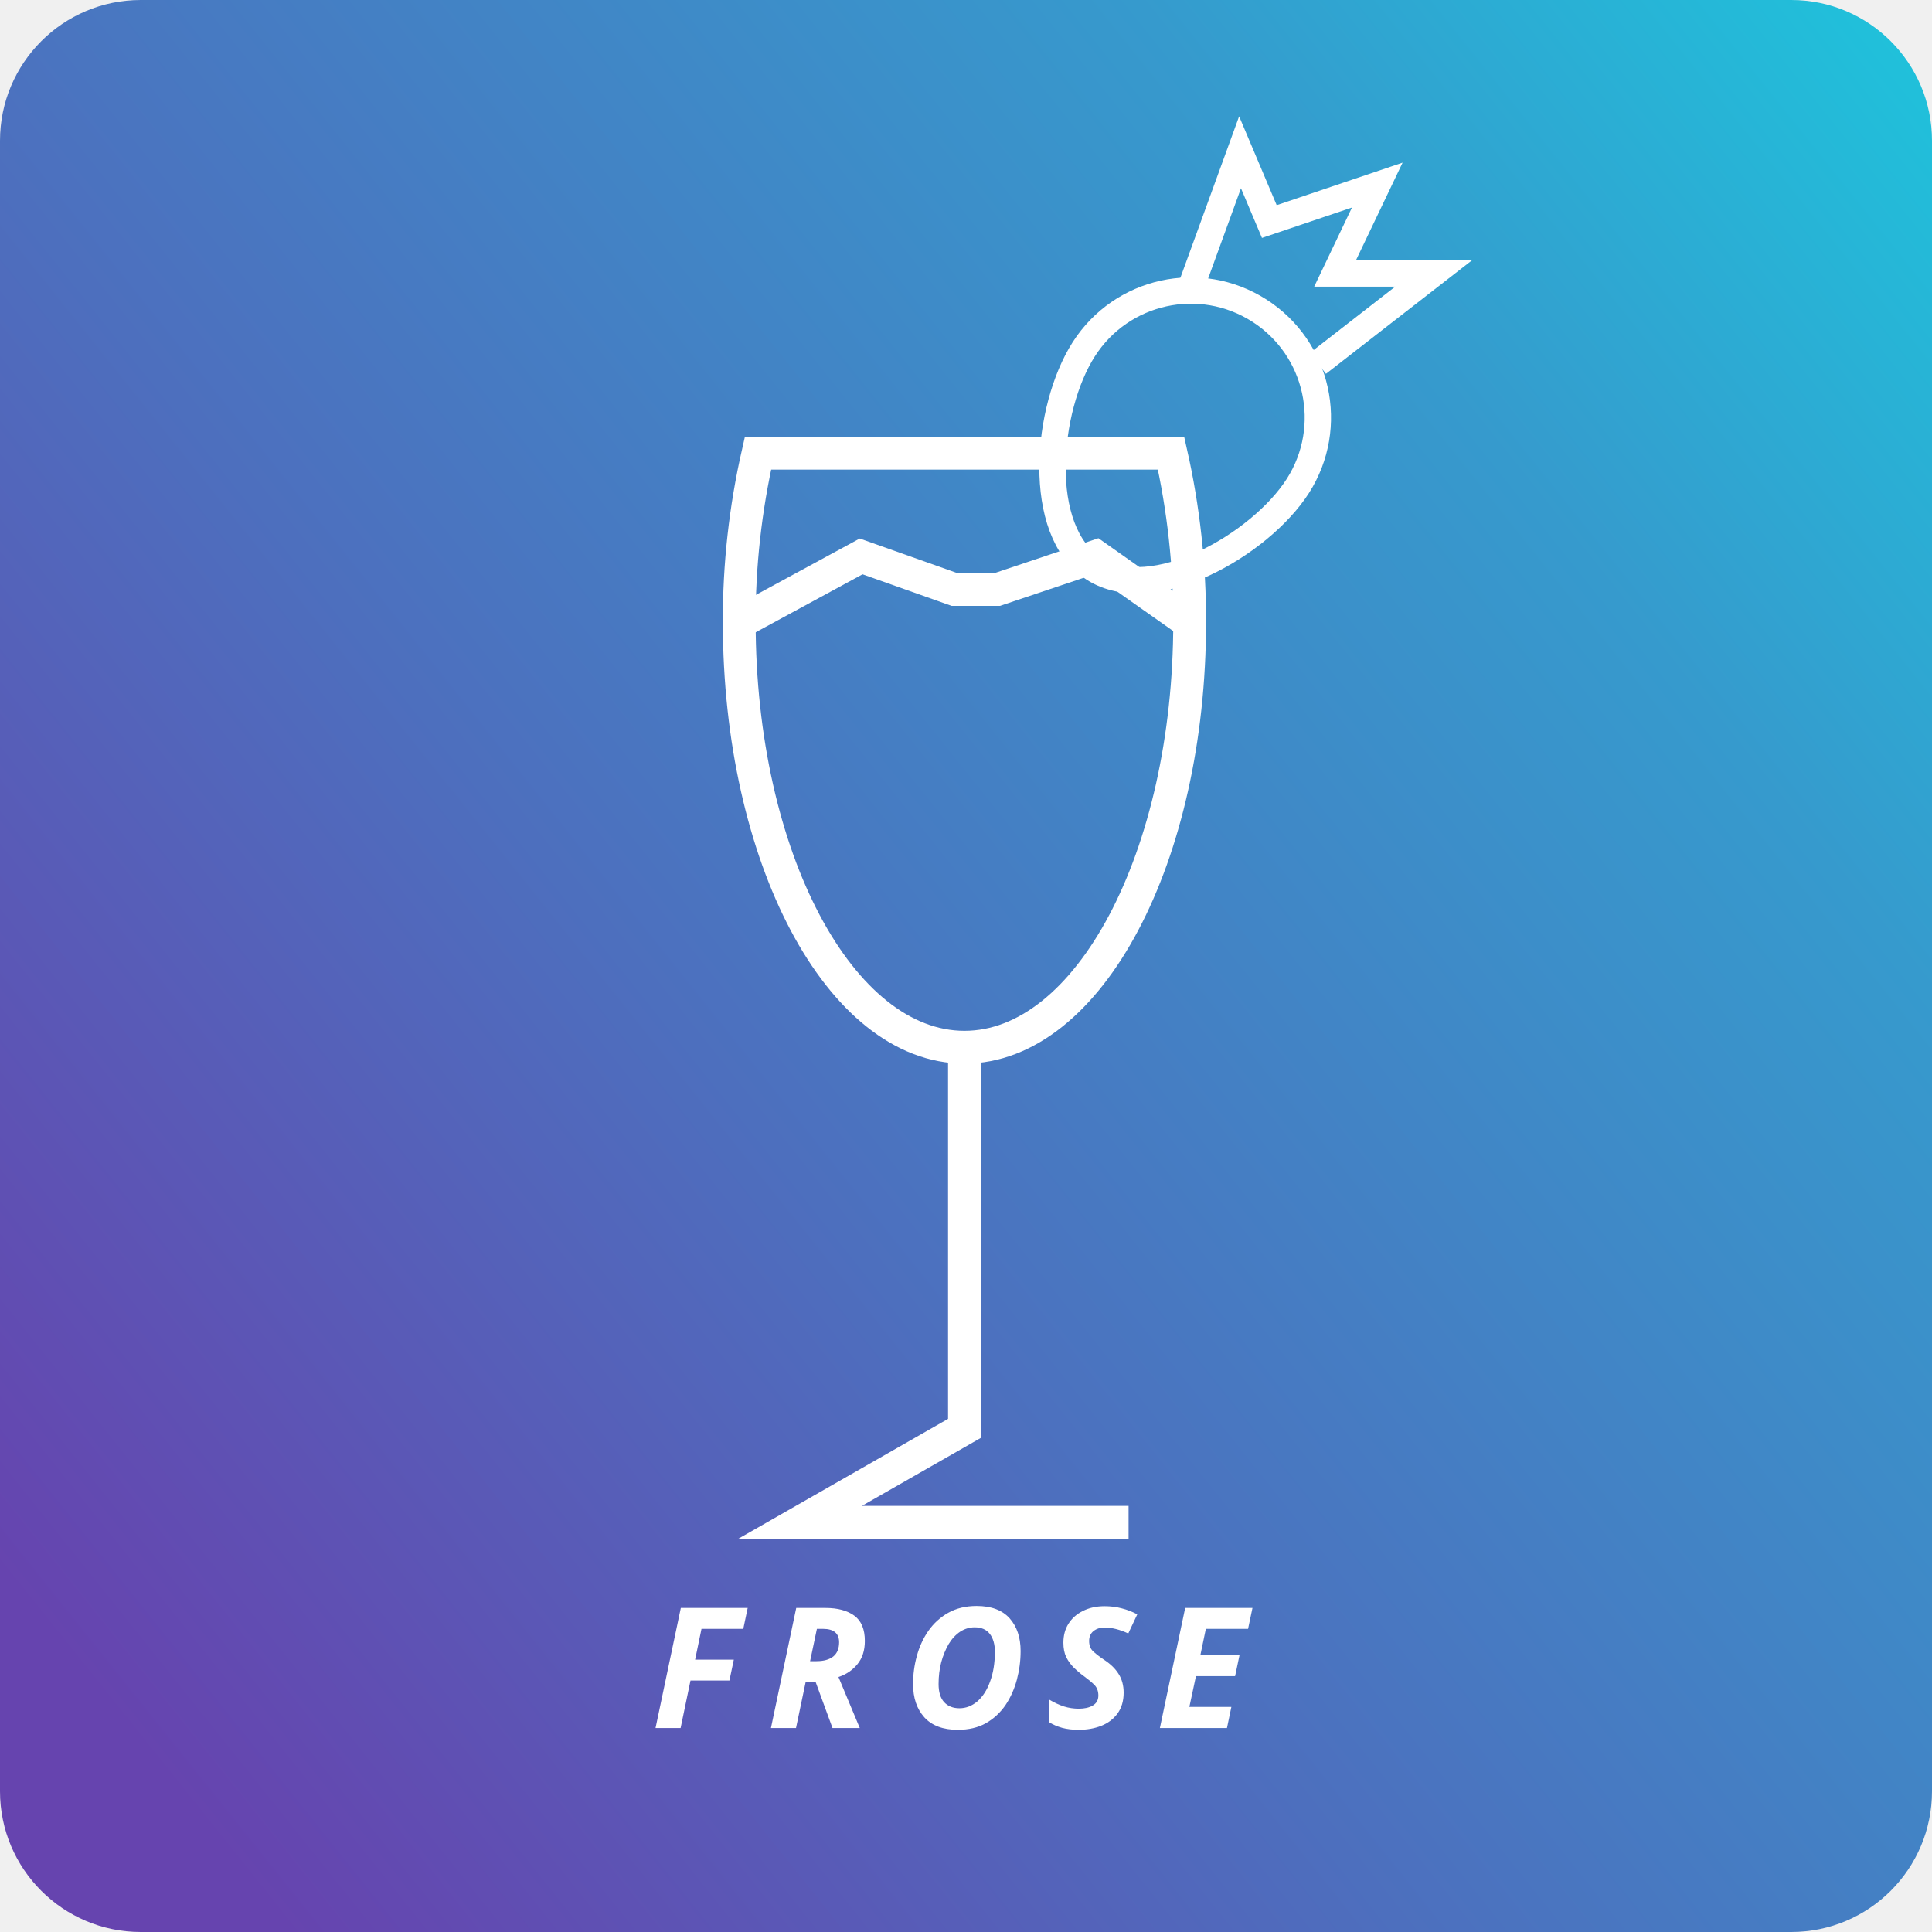
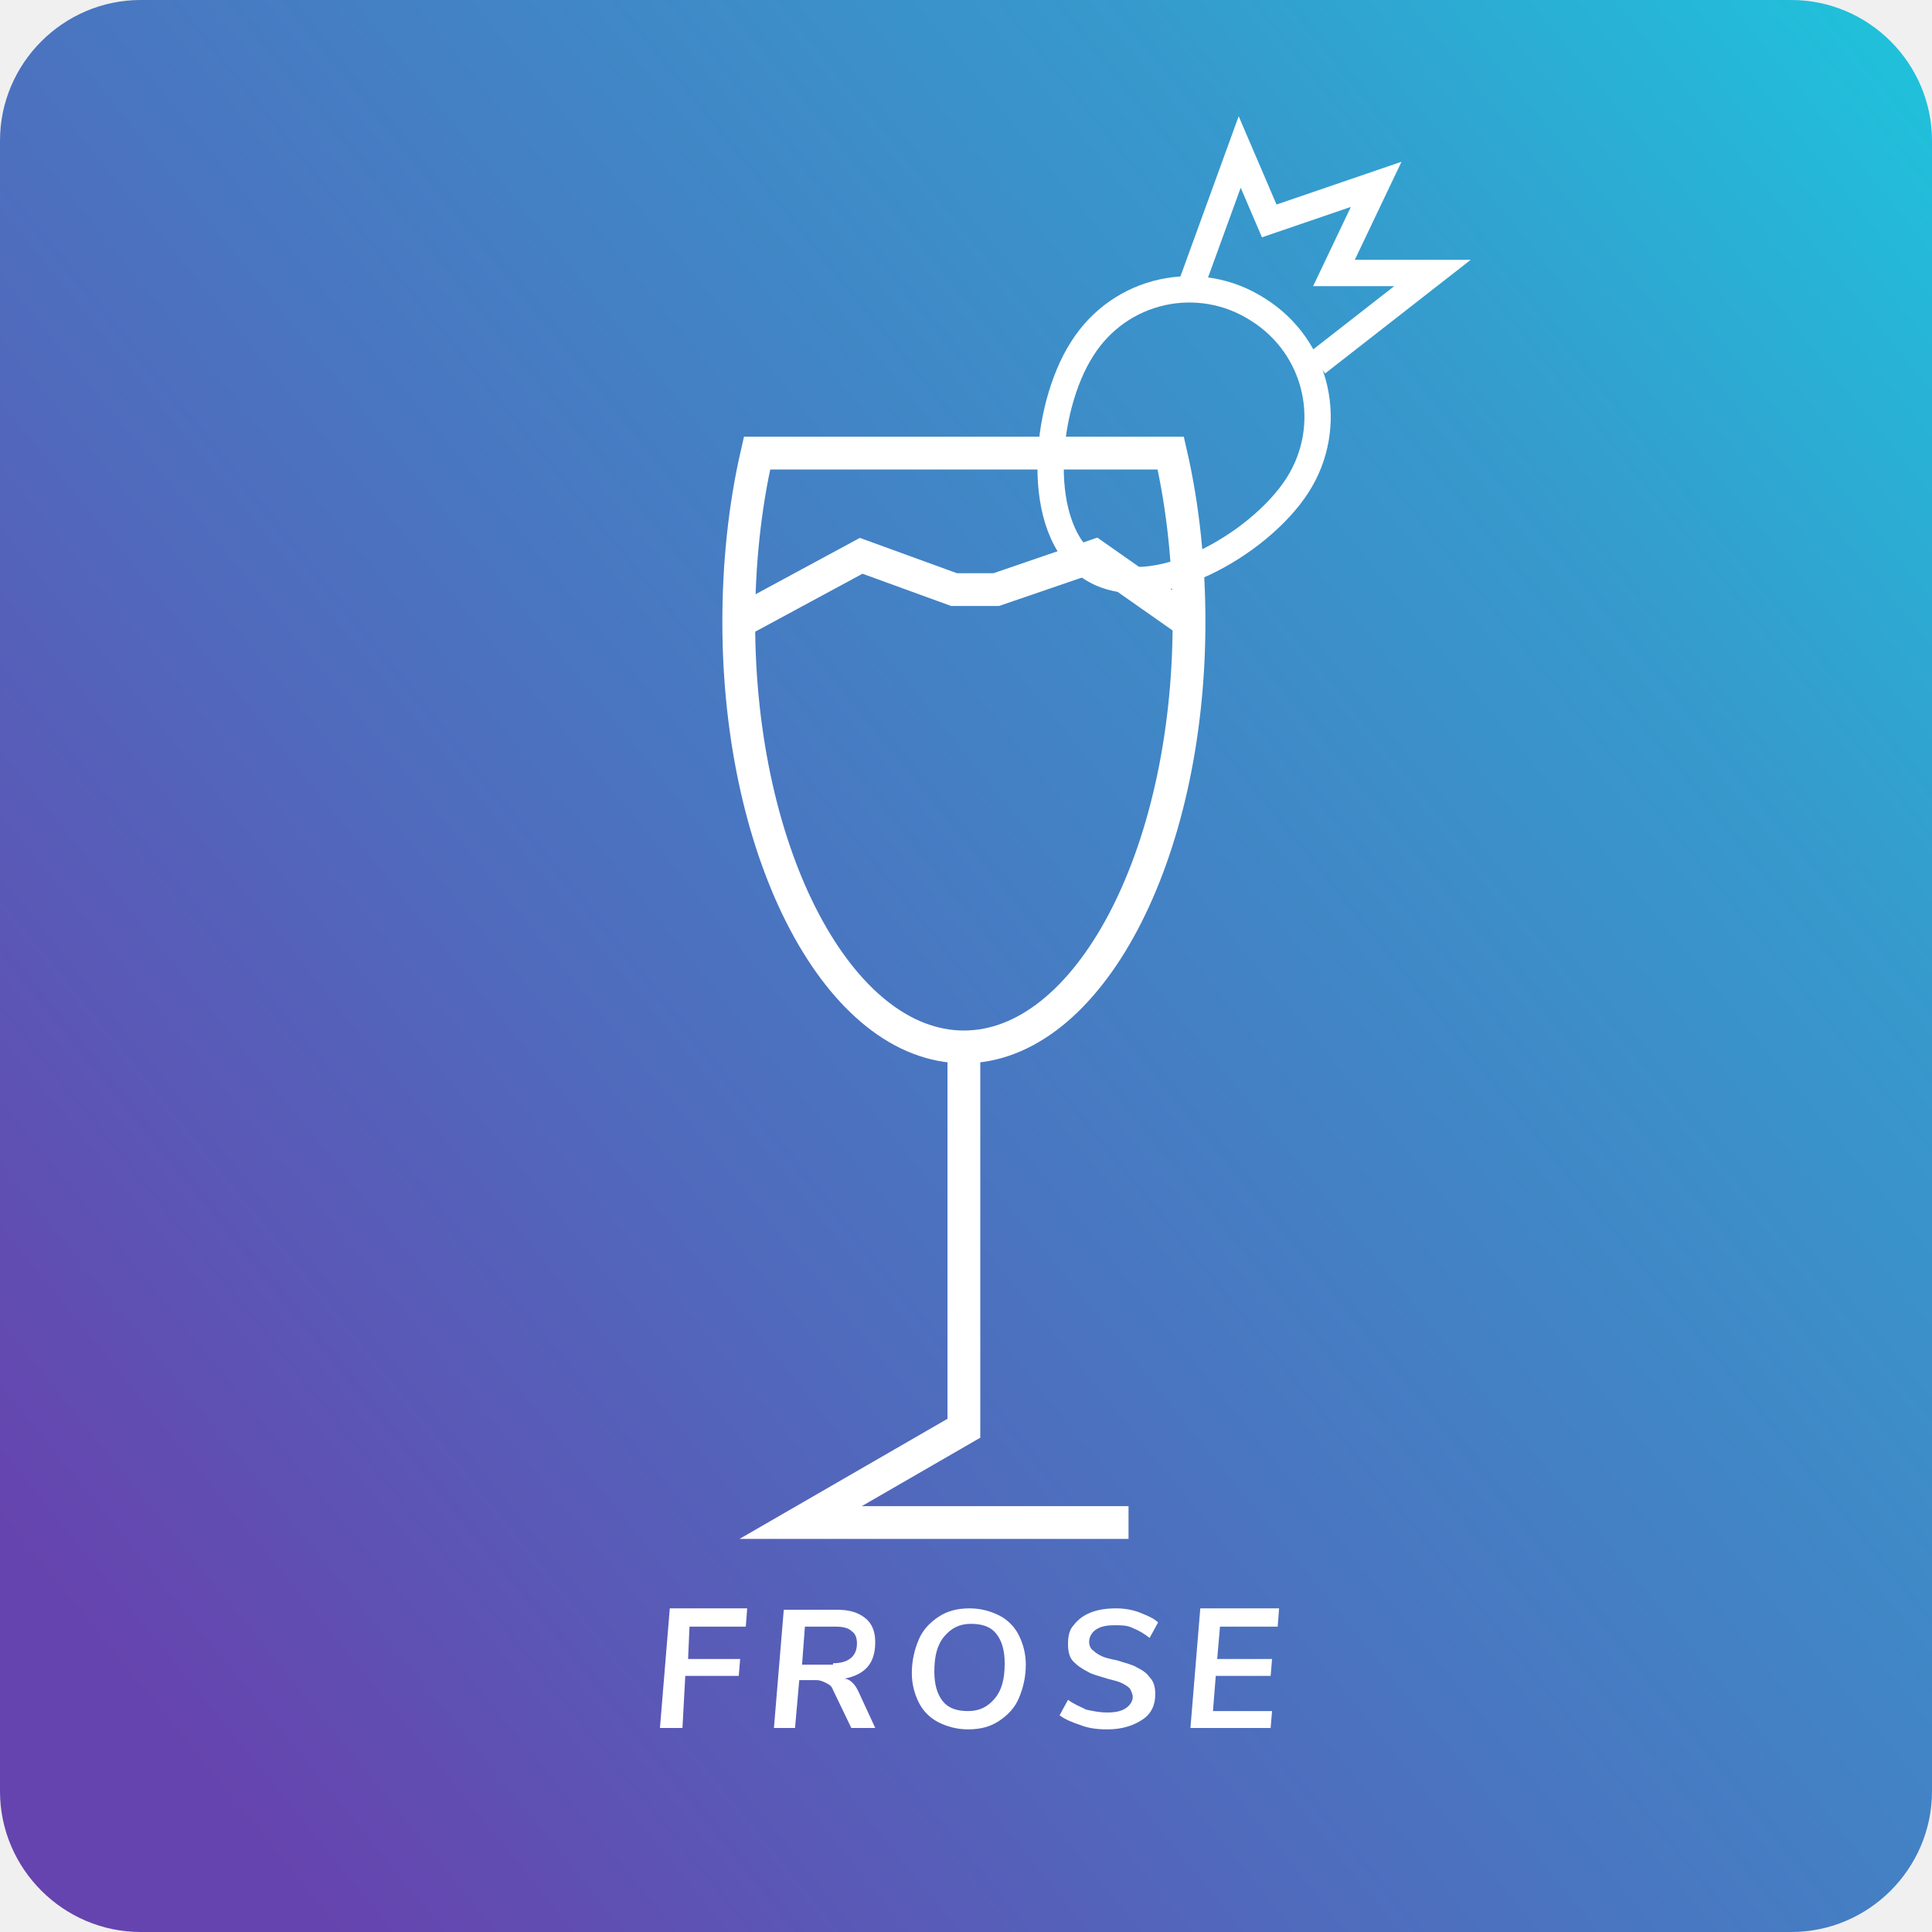
- <svg xmlns="http://www.w3.org/2000/svg" viewBox="0 0 137.26 137.26">
-   <defs>
-     <style>.cls-1{fill:url(#linear-gradient);}.cls-2{font-size:11.96px;fill:#fff;font-family:NunitoSans-BoldItalic, Nunito Sans;font-weight:700;font-style:italic;letter-spacing:0.12em;}.cls-3{letter-spacing:0.11em;}.cls-4,.cls-5{fill:none;stroke:#fff;stroke-miterlimit:10;}.cls-4{stroke-width:2.33px;}.cls-5{stroke-width:1.87px;}</style>
-     <linearGradient id="linear-gradient" x1="-2768.77" y1="98.32" x2="-2769.77" y2="97.52" gradientTransform="matrix(137.26, 0, 0, -137.26, 380185.88, 13503.98)" gradientUnits="userSpaceOnUse">
-       <stop offset="0" stop-color="#1ec4dc" />
-       <stop offset="0.25" stop-color="#369acd" />
-       <stop offset="0.65" stop-color="#4d6fbe" />
-       <stop offset="1" stop-color="#6644af" />
+ <svg xmlns="http://www.w3.org/2000/svg" version="1.1" id="Layer_1" x="0px" y="0px" viewBox="0 0 137.3 137.3" style="enable-background:new 0 0 137.3 137.3;" xml:space="preserve">
+   <style type="text/css">
+ 	.st0{fill:url(#SVGID_1_);}
+ 	.st1{fill:#FFFFFF;}
+ 	.st2{fill:none;stroke:#FFFFFF;stroke-width:2.33;stroke-miterlimit:10;}
+ 	.st3{fill:none;stroke:#FFFFFF;stroke-width:1.87;stroke-miterlimit:10;}
+ </style>
+   <g>
+     <linearGradient id="SVGID_1_" gradientUnits="userSpaceOnUse" x1="0" y1="137.26" x2="1" y2="137.26" gradientTransform="matrix(-137.26 109.8084 109.8084 137.26 -14928.105 -18832.129)">
+       <stop offset="0" style="stop-color:#1EC4DC" />
+       <stop offset="0.25" style="stop-color:#369ACD" />
+       <stop offset="0.65" style="stop-color:#4D6FBE" />
+       <stop offset="1" style="stop-color:#6644AF" />
    </linearGradient>
-   </defs>
-   <g id="Layer_2" data-name="Layer 2">
-     <g id="frose">
-       <rect id="Box" class="cls-1" width="137.26" height="137.26" rx="10" ry="10" />
-       <g id="Text">
-         <text class="cls-2" transform="translate(46.26 122.77)">F<tspan class="cls-3" x="8.2" y="0">R</tspan>
-           <tspan x="17.89" y="0">OSE</tspan>
-         </text>
-       </g>
-       <g id="Icon">
-         <path class="cls-4" d="M83.2,32.2a53.84,53.84,0,0,1,1.32,12c0,16.68-7.16,30.2-16,30.2s-16-13.52-16-30.2a53.25,53.25,0,0,1,1.33-12Z" />
-         <polyline class="cls-4" points="68.52 74.44 68.52 101.48 56.85 108.15 80.18 108.15" />
-         <polyline class="cls-4" points="52.52 44.23 61.18 39.53 67.81 41.88 70.85 41.88 77.85 39.53 84.52 44.23" />
-         <path class="cls-5" d="M92.21,34.52A9,9,0,0,0,77,24.81c-2.69,4.19-3.48,12.91.71,15.59S89.53,38.71,92.21,34.52Z" />
-         <polyline class="cls-5" points="84.52 20.66 88.1 10.82 90.18 15.74 97.85 13.15 94.85 19.43 101.85 19.43 93.63 25.82" />
-       </g>
-     </g>
+     <path class="st0" d="M10,0h117.3c5.5,0,10,4.5,10,10v117.3c0,5.5-4.5,10-10,10H10c-5.5,0-10-4.5-10-10V10C0,4.5,4.5,0,10,0z" />
+     <polygon class="st1" points="53,115.6 49,115.6 48.9,117.9 52.6,117.9 52.5,119.1 48.7,119.1 48.5,122.8 46.9,122.8 47.6,114.3    53.1,114.3  " />
+     <path class="st1" d="M60.6,119.6c0.2,0.2,0.3,0.4,0.4,0.6l1.2,2.6h-1.7l-1.3-2.7c-0.1-0.3-0.3-0.4-0.5-0.5   c-0.2-0.1-0.4-0.2-0.7-0.2h-1.2l-0.3,3.4h-1.5l0.7-8.4h3.8c0.9,0,1.5,0.2,2,0.6c0.5,0.4,0.7,1,0.7,1.7c0,1.5-0.7,2.3-2.2,2.6   C60.2,119.3,60.4,119.4,60.6,119.6z M59.2,118.2c1.1,0,1.7-0.5,1.7-1.4c0-0.4-0.1-0.7-0.4-0.9c-0.2-0.2-0.6-0.3-1.1-0.3h-2.2   l-0.2,2.7H59.2z" />
+     <path class="st1" d="M66.7,122.4c-0.6-0.3-1.1-0.8-1.4-1.4s-0.5-1.3-0.5-2.1c0-0.9,0.2-1.7,0.5-2.4c0.3-0.7,0.8-1.2,1.4-1.6   c0.6-0.4,1.3-0.6,2.2-0.6c0.8,0,1.5,0.2,2.1,0.5s1.1,0.8,1.4,1.4c0.3,0.6,0.5,1.3,0.5,2.1c0,0.9-0.2,1.7-0.5,2.4   c-0.3,0.7-0.8,1.2-1.4,1.6s-1.3,0.6-2.2,0.6C68,122.9,67.3,122.7,66.7,122.4z M70.7,120.7c0.5-0.6,0.7-1.4,0.7-2.5   c0-0.9-0.2-1.6-0.6-2.1s-1-0.7-1.8-0.7c-0.8,0-1.4,0.3-1.9,0.9c-0.5,0.6-0.7,1.4-0.7,2.5c0,0.9,0.2,1.6,0.6,2.1s1,0.7,1.8,0.7   C69.6,121.6,70.2,121.3,70.7,120.7z" />
+     <path class="st1" d="M76.8,122.6c-0.6-0.2-1.1-0.4-1.5-0.7l0.6-1.1c0.4,0.3,0.9,0.5,1.3,0.7c0.5,0.1,0.9,0.2,1.5,0.2   c0.6,0,1-0.1,1.3-0.3s0.5-0.5,0.5-0.8c0-0.2-0.1-0.4-0.2-0.6c-0.2-0.2-0.4-0.3-0.6-0.4s-0.6-0.2-1-0.3c-0.6-0.2-1.1-0.3-1.4-0.5   c-0.4-0.2-0.7-0.4-1-0.7c-0.3-0.3-0.4-0.7-0.4-1.3c0-0.5,0.1-1,0.4-1.3c0.3-0.4,0.7-0.7,1.2-0.9c0.5-0.2,1.1-0.3,1.8-0.3   c0.6,0,1.2,0.1,1.7,0.3c0.5,0.2,1,0.4,1.3,0.7l-0.6,1.1c-0.4-0.3-0.7-0.5-1.2-0.7c-0.4-0.2-0.8-0.2-1.3-0.2c-0.6,0-1,0.1-1.3,0.3   c-0.3,0.2-0.5,0.5-0.5,0.9c0,0.2,0.1,0.5,0.3,0.6c0.2,0.2,0.4,0.3,0.6,0.4c0.2,0.1,0.6,0.2,1.1,0.3c0.6,0.2,1.1,0.3,1.4,0.5   c0.4,0.2,0.7,0.4,0.9,0.7c0.3,0.3,0.4,0.7,0.4,1.2c0,0.8-0.3,1.4-0.9,1.8c-0.6,0.4-1.4,0.7-2.5,0.7   C77.9,122.9,77.3,122.8,76.8,122.6z" />
+     <polygon class="st1" points="90.8,115.6 86.7,115.6 86.5,117.9 90.4,117.9 90.3,119.1 86.4,119.1 86.2,121.6 90.4,121.6    90.3,122.8 84.6,122.8 85.3,114.3 90.9,114.3  " />
+     <path class="st2" d="M83.2,32.2c0.9,3.9,1.3,8,1.3,12c0,16.7-7.2,30.2-16,30.2c-8.8,0-16-13.5-16-30.2c0-4,0.4-8.1,1.3-12H83.2z" />
+     <polyline class="st2" points="68.5,74.4 68.5,101.5 56.9,108.2 80.2,108.2  " />
+     <polyline class="st2" points="52.5,44.2 61.2,39.5 67.8,41.9 70.8,41.9 77.8,39.5 84.5,44.2  " />
+     <path class="st3" d="M92.2,34.5c2.7-4.2,1.5-9.8-2.8-12.5c-4.2-2.7-9.8-1.5-12.5,2.8c-2.7,4.2-3.5,12.9,0.7,15.6   C81.9,43.1,89.5,38.7,92.2,34.5z" />
+     <polyline class="st3" points="84.5,20.7 88.1,10.8 90.2,15.7 97.8,13.1 94.8,19.4 101.8,19.4 93.6,25.8  " />
  </g>
</svg>
